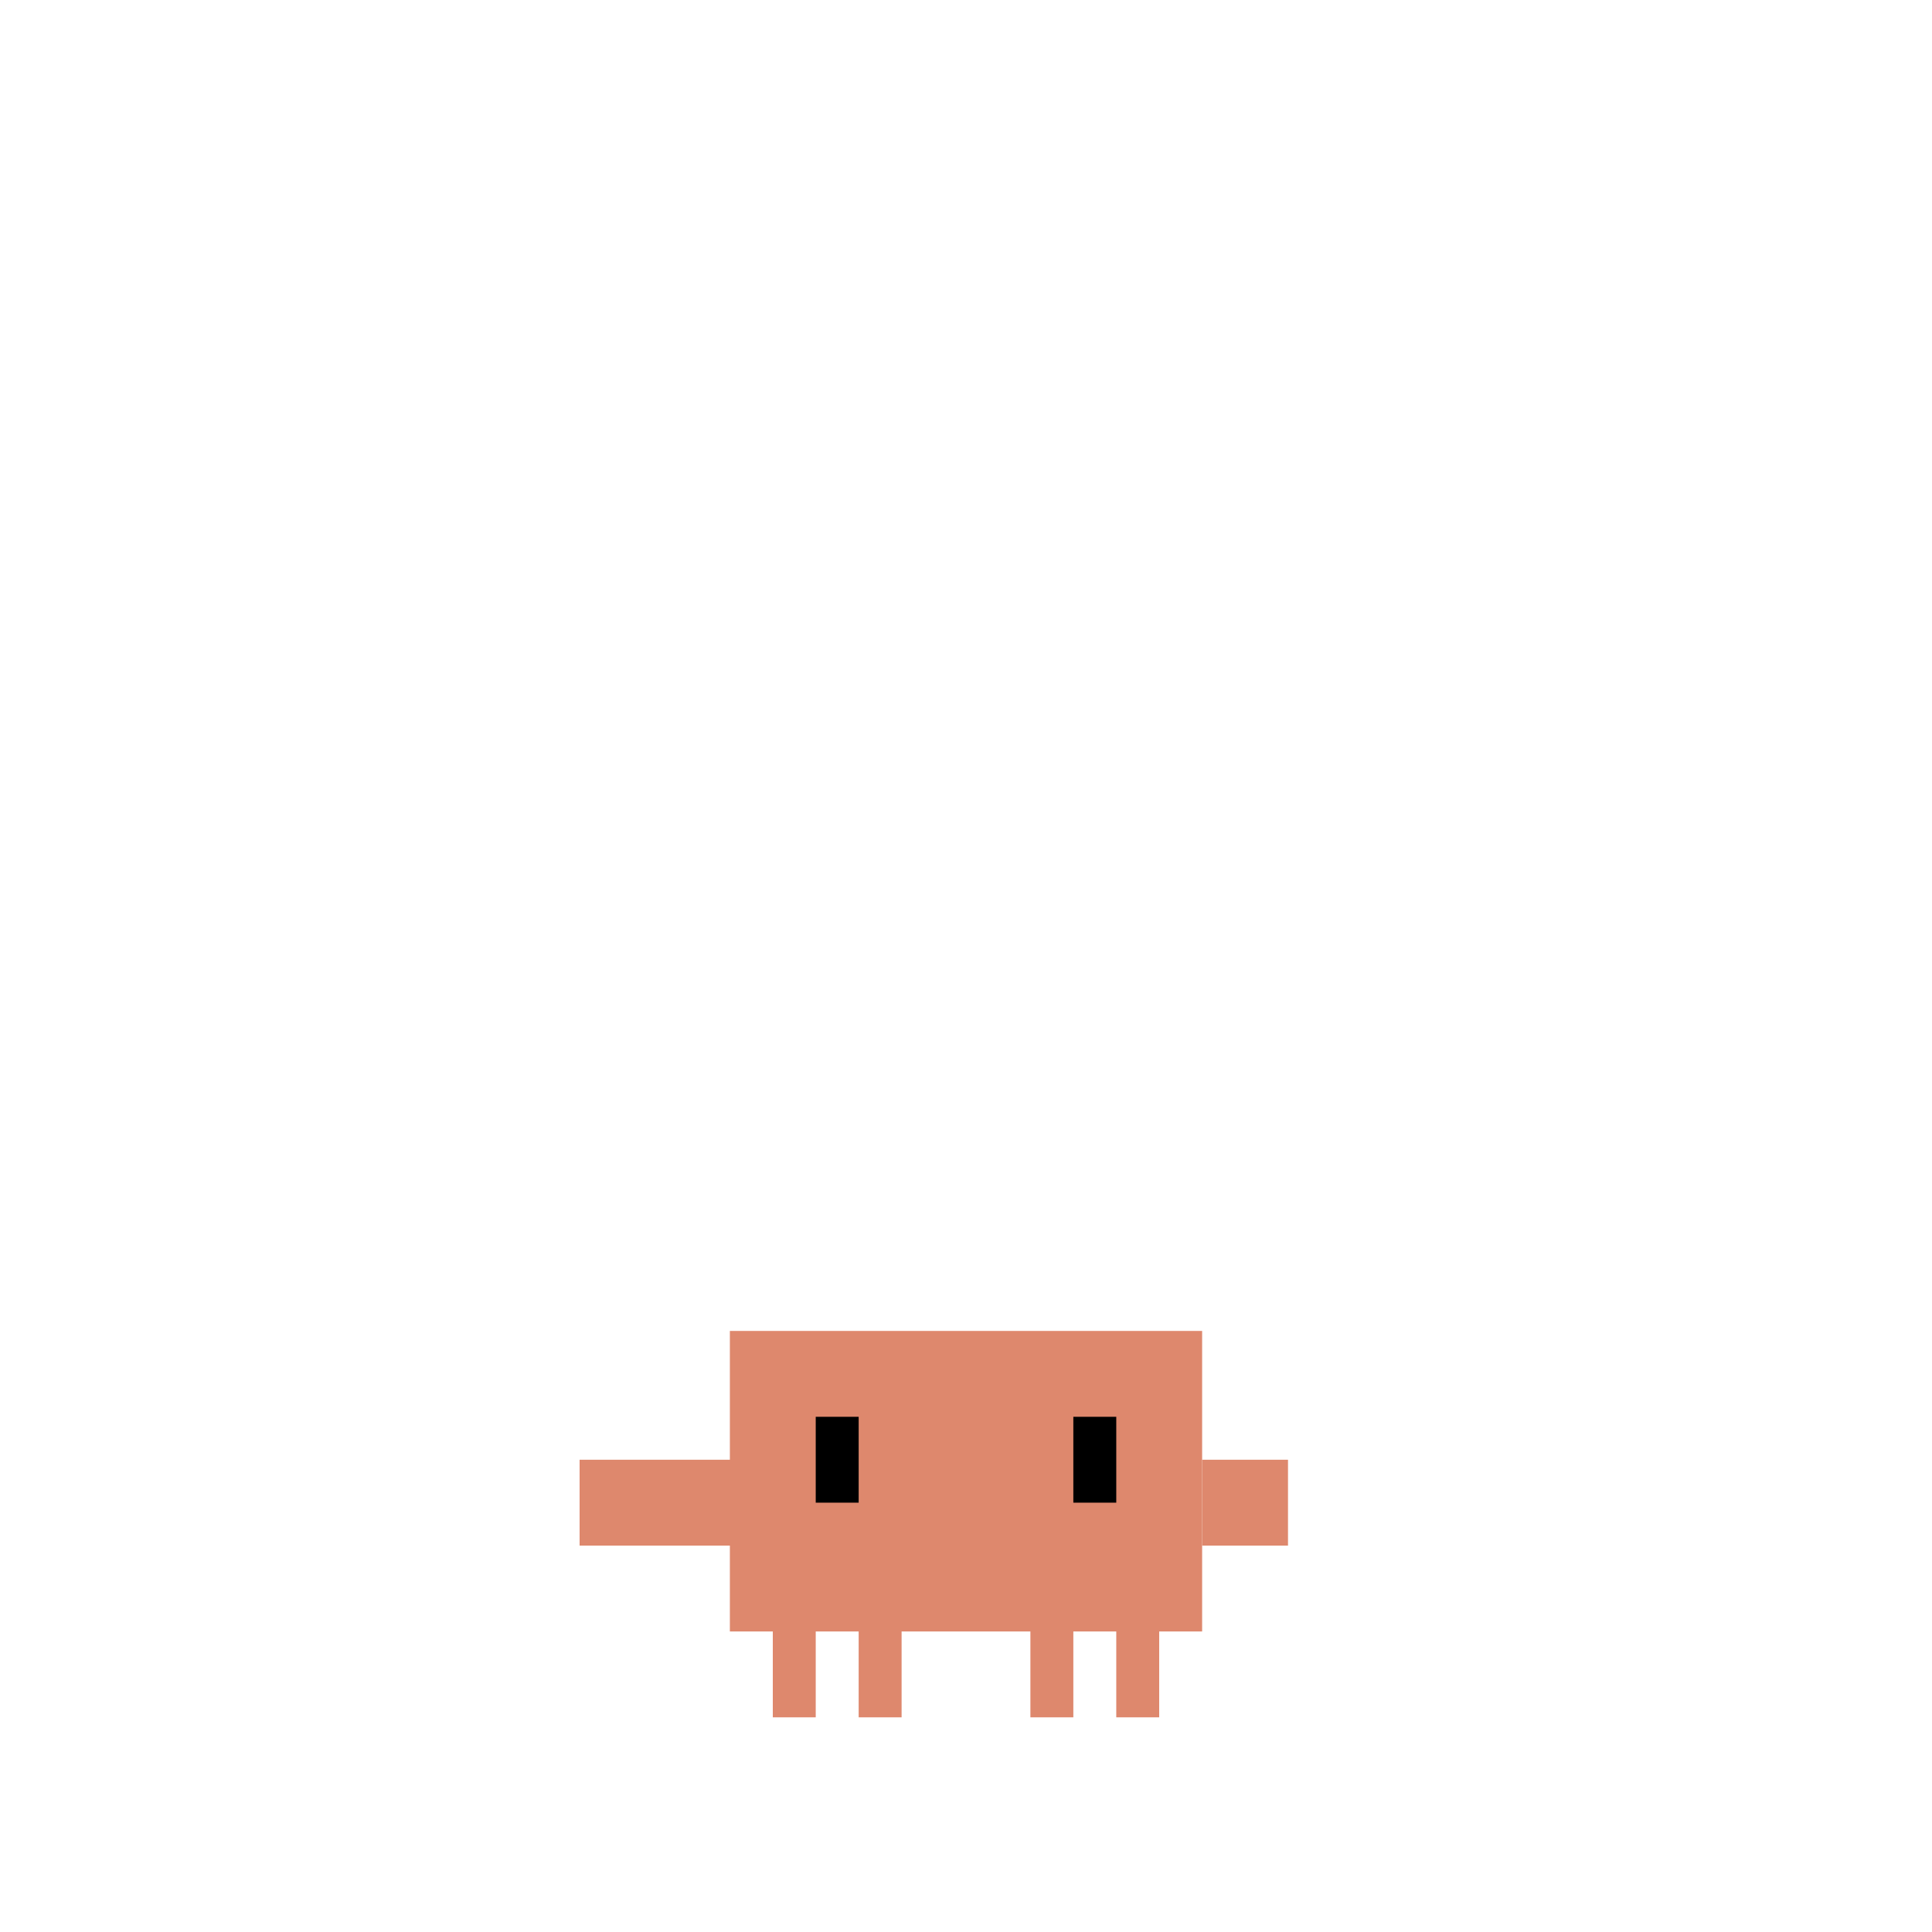
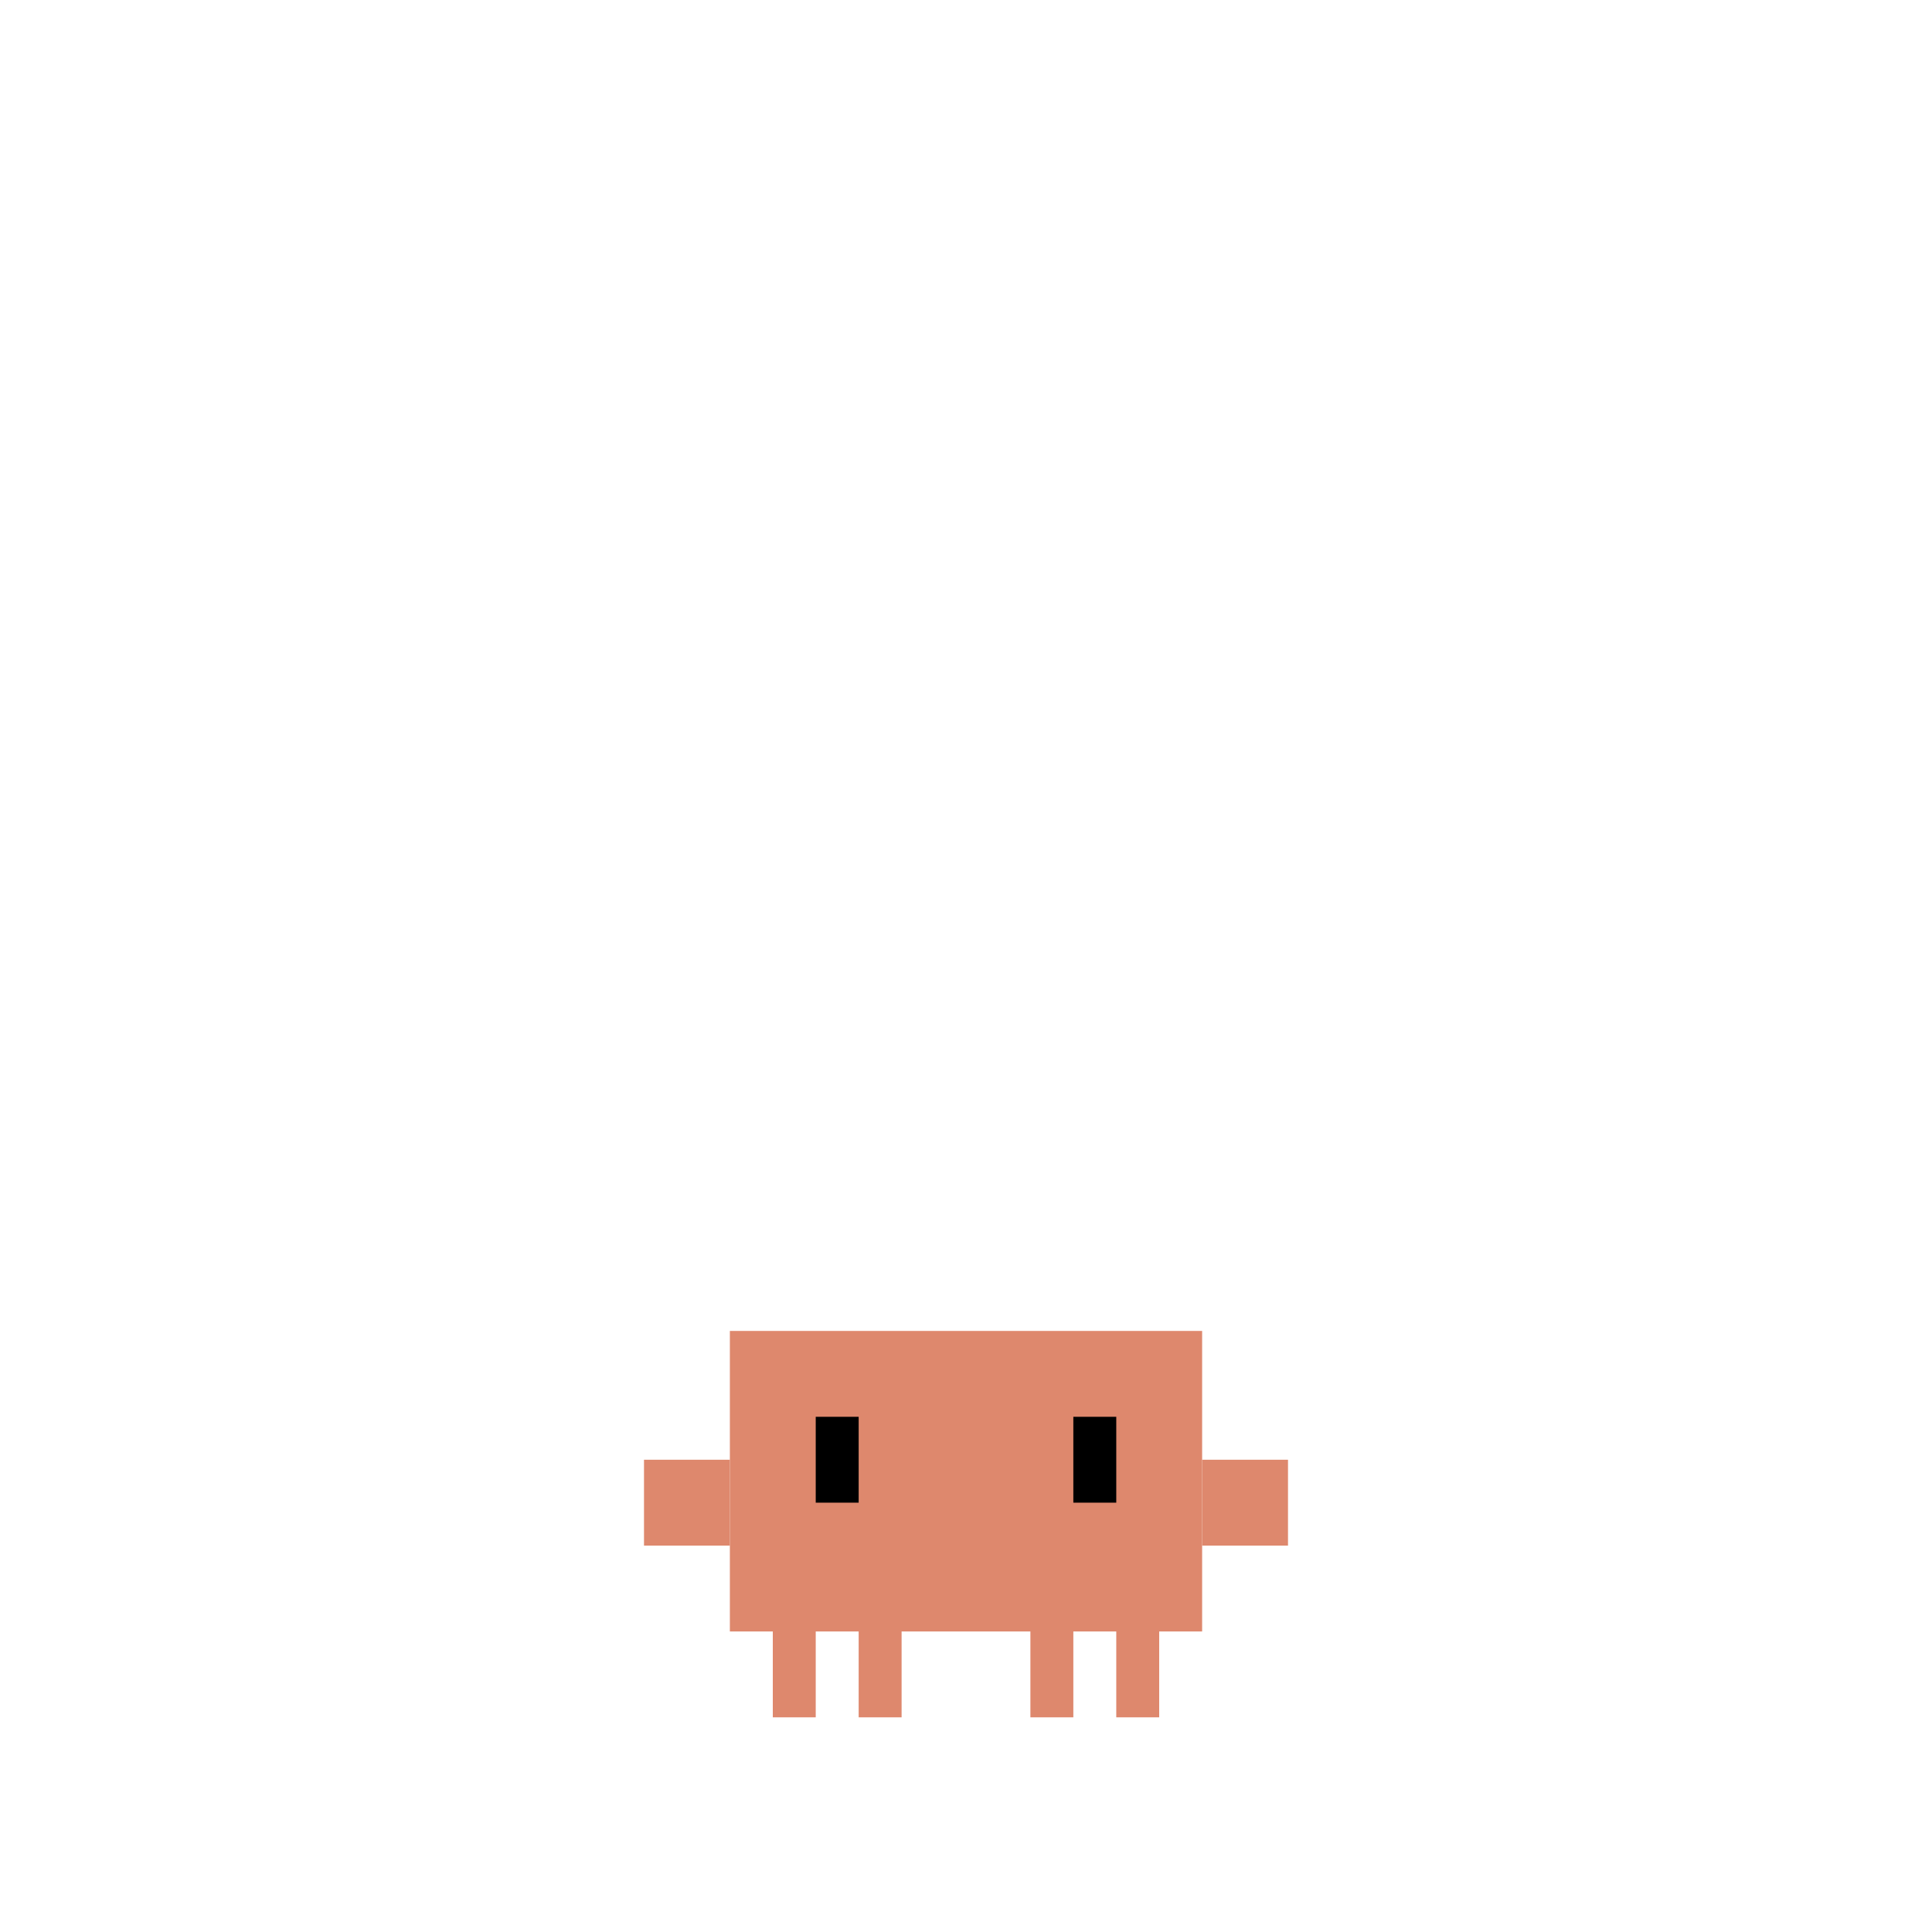
<svg xmlns="http://www.w3.org/2000/svg" viewBox="-15 -25 45 45" width="500" height="500">
  <defs>
    <style>
      .breathe-anim {
        transform-origin: 7.5px 13px;
        animation: breathe 3.2s infinite ease-in-out;
      }

      .eyes-blink {
        transform-origin: 7.5px 9px;
        animation: eye-blink 4s infinite ease-in-out;
      }

      #eyes-js {
        transition: transform 0.2s ease-out;
      }

      /* Visible arm (left, facing screen) — occasional wobble */
      .arm-wobble {
        transform-box: fill-box;
        transform-origin: 100% 0%; /* Shoulder joint: body-side top */
        animation: arm-wobble 25s infinite ease-in-out;
      }

      @keyframes breathe {
        0%, 100% { transform: scale(1, 1) translate(0, 0); }
        50% { transform: scale(1.02, 0.98) translate(0, 0.5px); }
      }

      @keyframes eye-blink {
        0%, 10%, 100% { transform: scaleY(1); }
        5% { transform: scaleY(0.1); }
      }

      /* Arm wobble: 25s cycle, still ~23s, quick wave in ~1.5s near the end */
      @keyframes arm-wobble {
        0%, 91%, 97%, 100% { transform: rotate(0deg); }
        92% { transform: rotate(18deg); }
        93.5% { transform: rotate(-5deg); }
        95% { transform: rotate(14deg); }
      }
    </style>
  </defs>
-   <g transform="rotate(0, 7.5, 15)">
+   <g transform="">
    <g fill="#DE886D">
      <rect x="3" y="11" width="1" height="4" />
      <rect x="5" y="11" width="1" height="4" />
      <rect x="9" y="11" width="1" height="4" />
      <rect x="11" y="11" width="1" height="4" />
    </g>
    <g id="body-js">
      <g id="accessory-anchor" class="breathe-anim">
        <rect x="2" y="6" width="11" height="7" fill="#DE886D" />
-         <g class="arm-wobble">
-           <rect x="-1.5" y="9" width="4.5" height="2" fill="#DE886D" />
-         </g>
+         <rect x="0" y="9" width="2" height="2" fill="#DE886D" />
        <rect x="13" y="9" width="2" height="2" fill="#DE886D" />
        <g id="eyes-js" fill="#000000">
          <g class="eyes-blink">
            <rect x="4" y="8" width="1" height="2" />
            <rect x="10" y="8" width="1" height="2" />
          </g>
        </g>
      </g>
    </g>
  </g>
</svg>
